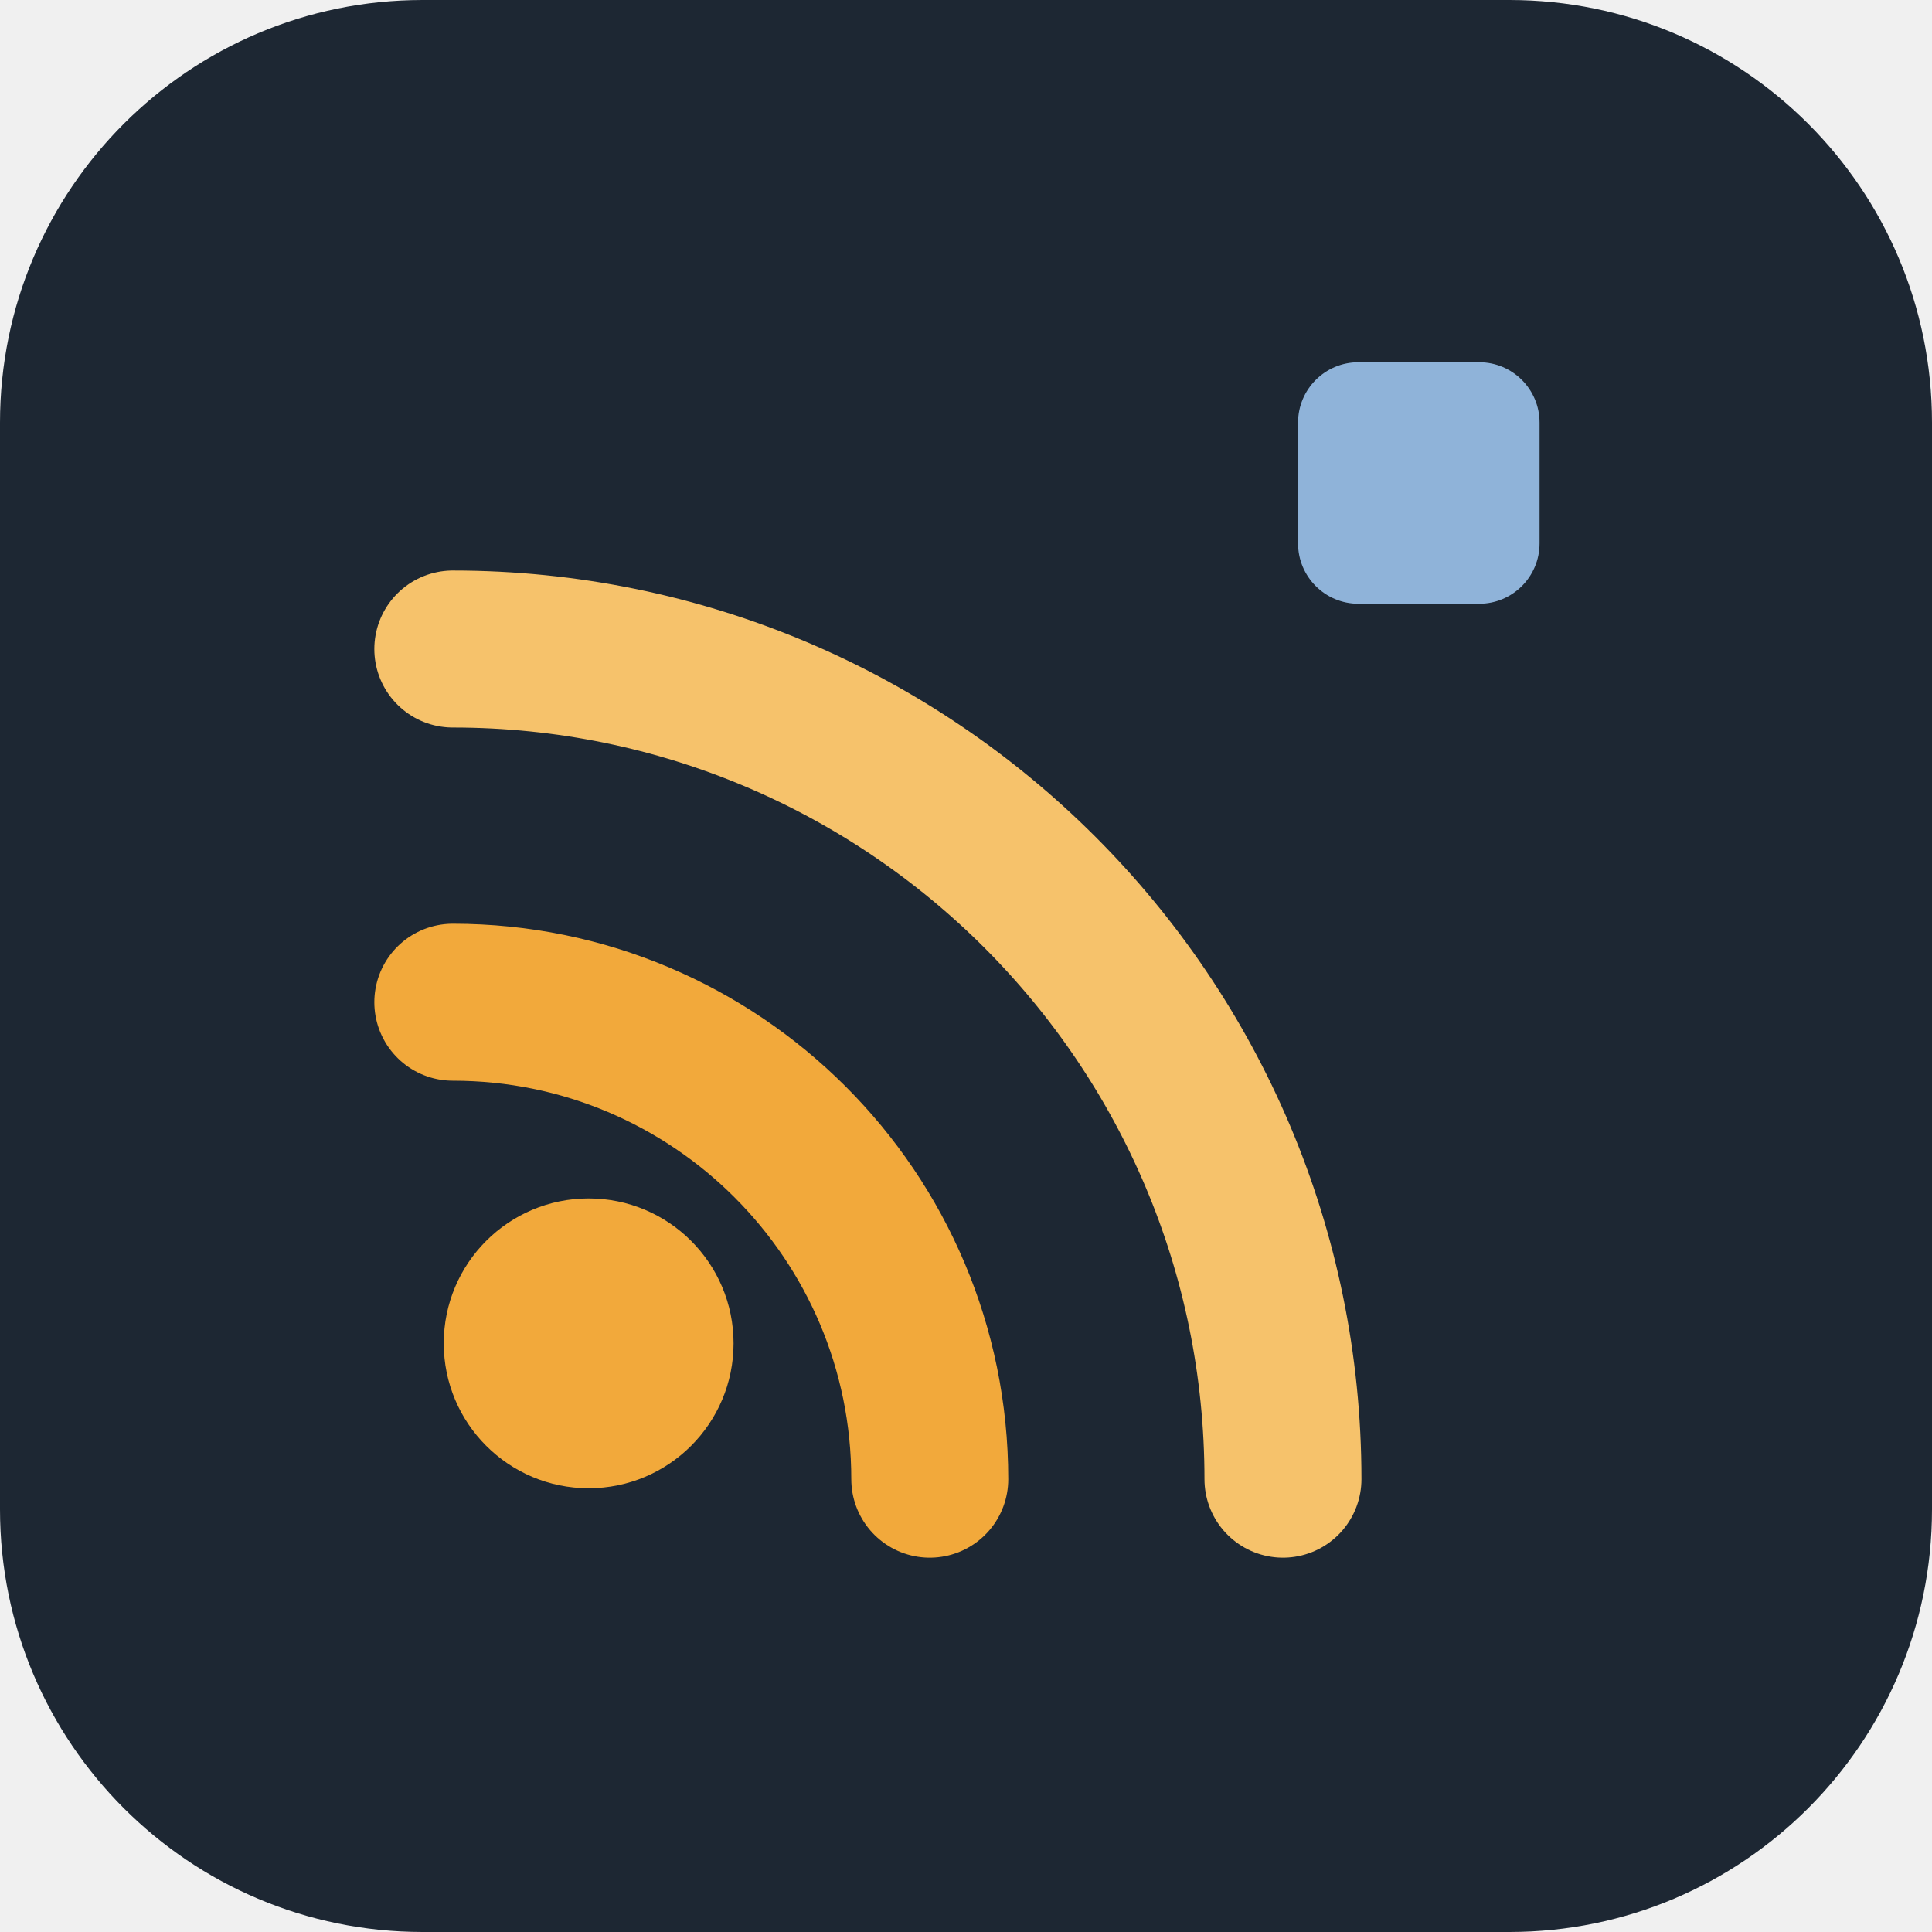
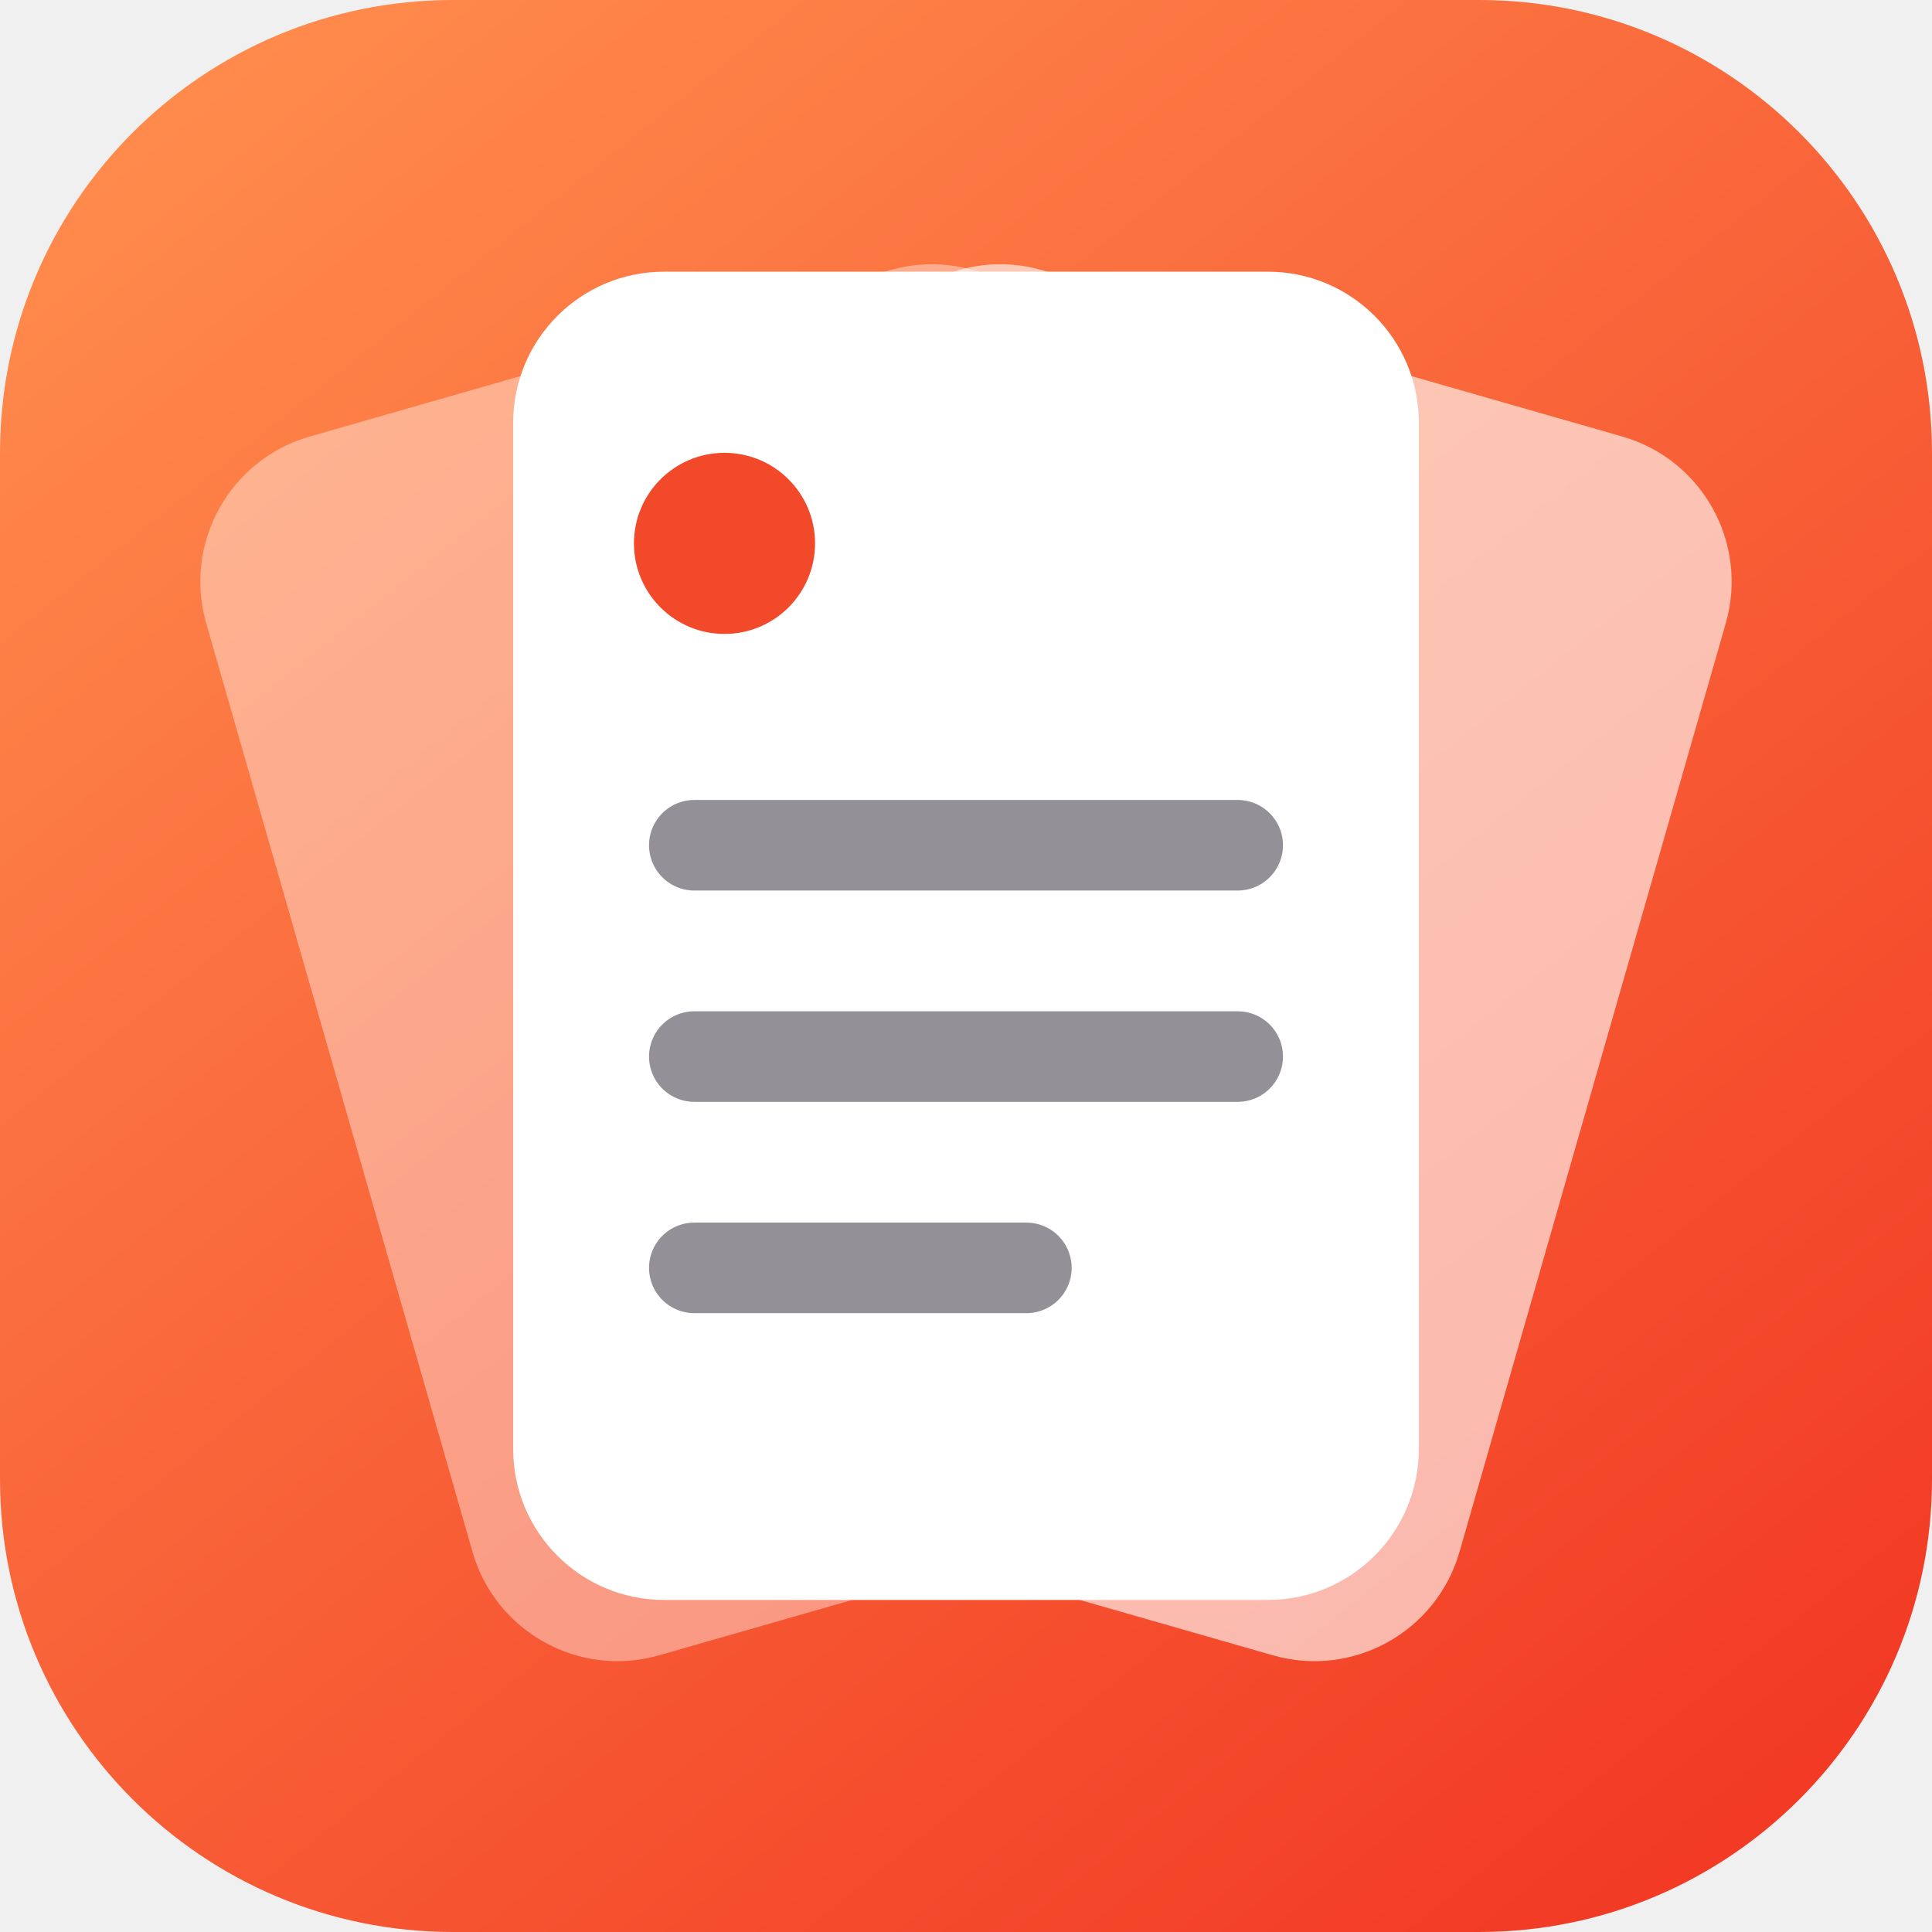
- <svg xmlns="http://www.w3.org/2000/svg" viewBox="0 0 64 64" role="img" aria-label="RSS Daily Brief">
-   <rect width="64" height="64" rx="14" fill="#1d2733" />
-   <circle cx="19.5" cy="44.5" r="4.8" fill="#f2a93b" />
-   <path d="M15 33.2a15.8 15.8 0 0 1 15.8 15.8" fill="none" stroke="#f2a93b" stroke-width="5.2" stroke-linecap="round" />
-   <path d="M15 21.5a27.5 27.5 0 0 1 27.5 27.5" fill="none" stroke="#f6c26b" stroke-width="5.2" stroke-linecap="round" />
-   <rect x="43" y="12" width="8" height="8" rx="2" fill="#8fb3d9" />
+ <svg xmlns="http://www.w3.org/2000/svg" viewBox="0 0 64 64" role="img" aria-label="RSS Brief">
+   <defs>
+     <linearGradient id="bg" x1="8" y1="2" x2="56" y2="62" gradientUnits="userSpaceOnUse">
+       <stop offset="0" stop-color="#ff8a4c" />
+       <stop offset="1" stop-color="#f23a24" />
+     </linearGradient>
+   </defs>
+   <rect width="64" height="64" rx="15" fill="url(#bg)" />
+   <g transform="rotate(-16 32 54)">
+     <rect x="17" y="10" width="30" height="42" rx="5" fill="#fff" fill-opacity=".4" />
+   </g>
+   <g transform="rotate(16 32 54)">
+     <rect x="17" y="10" width="30" height="42" rx="5" fill="#fff" fill-opacity=".62" />
+   </g>
+   <rect x="17" y="9" width="30" height="44" rx="5" fill="#fff" />
+   <circle cx="24" cy="18" r="3" fill="#f2492b" />
+   <path d="M23 28h18M23 35h18M23 42h11" stroke="#2a2230" stroke-opacity=".5" stroke-width="3" stroke-linecap="round" />
</svg>
